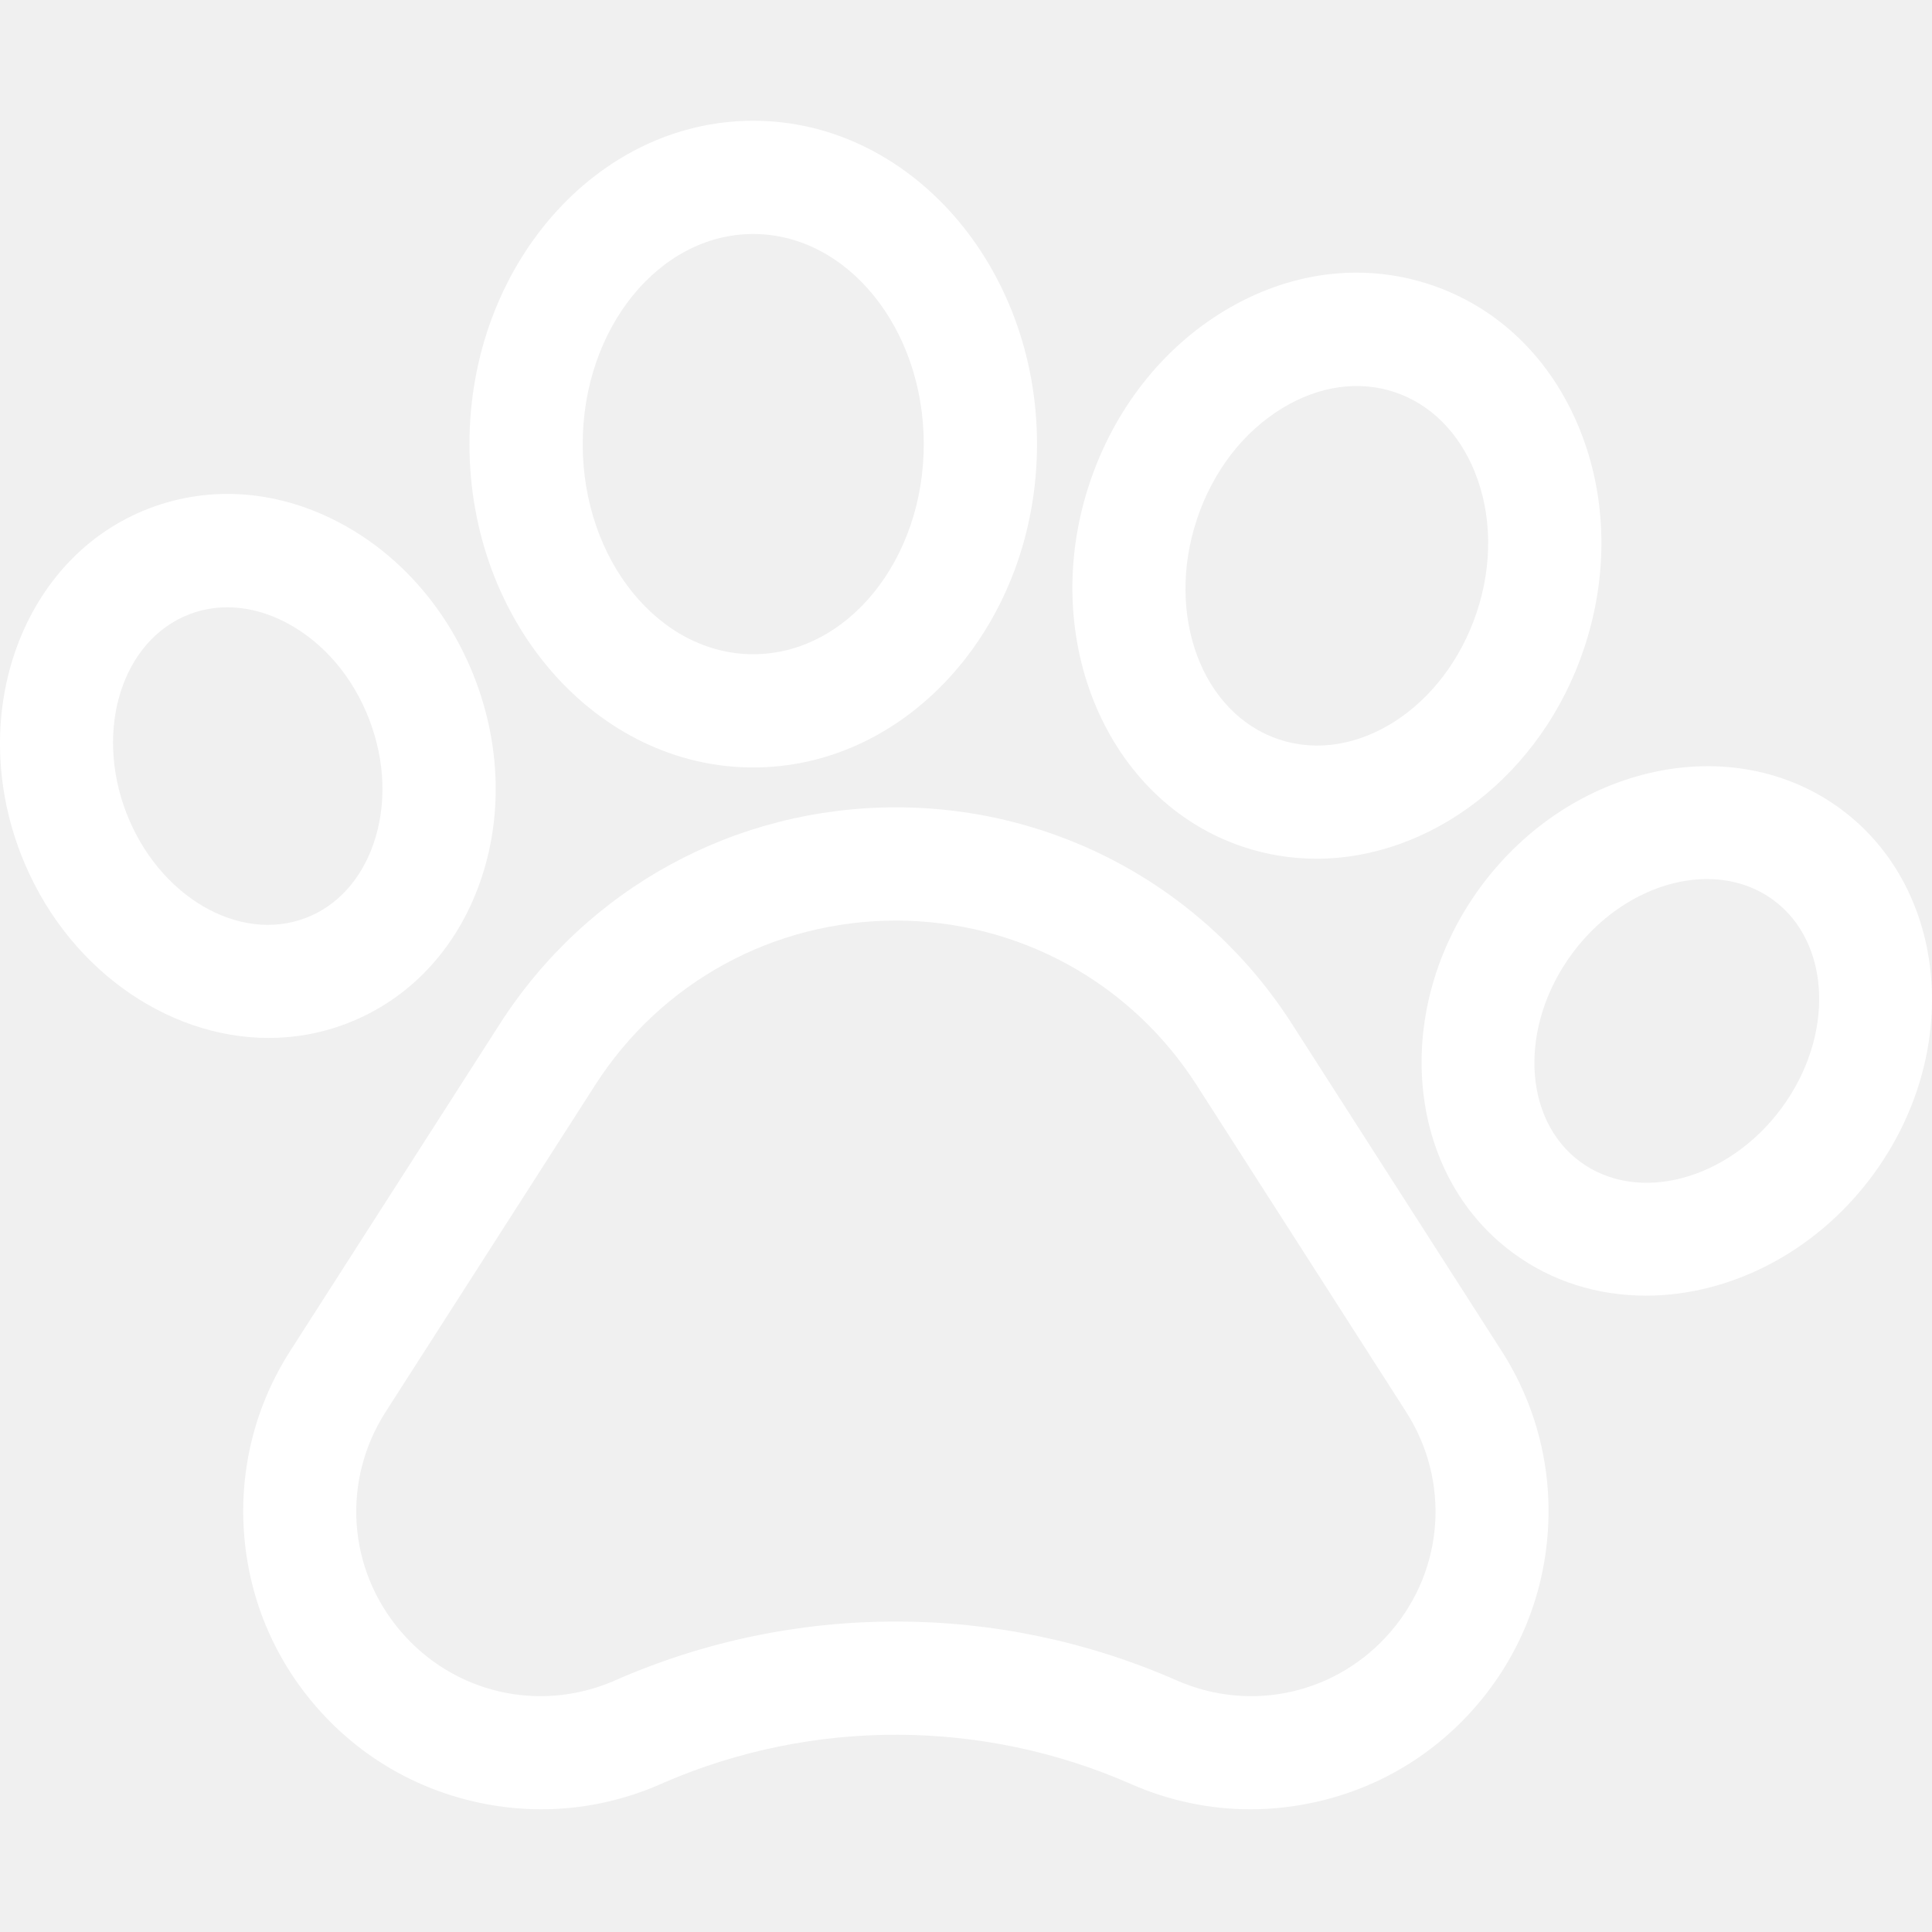
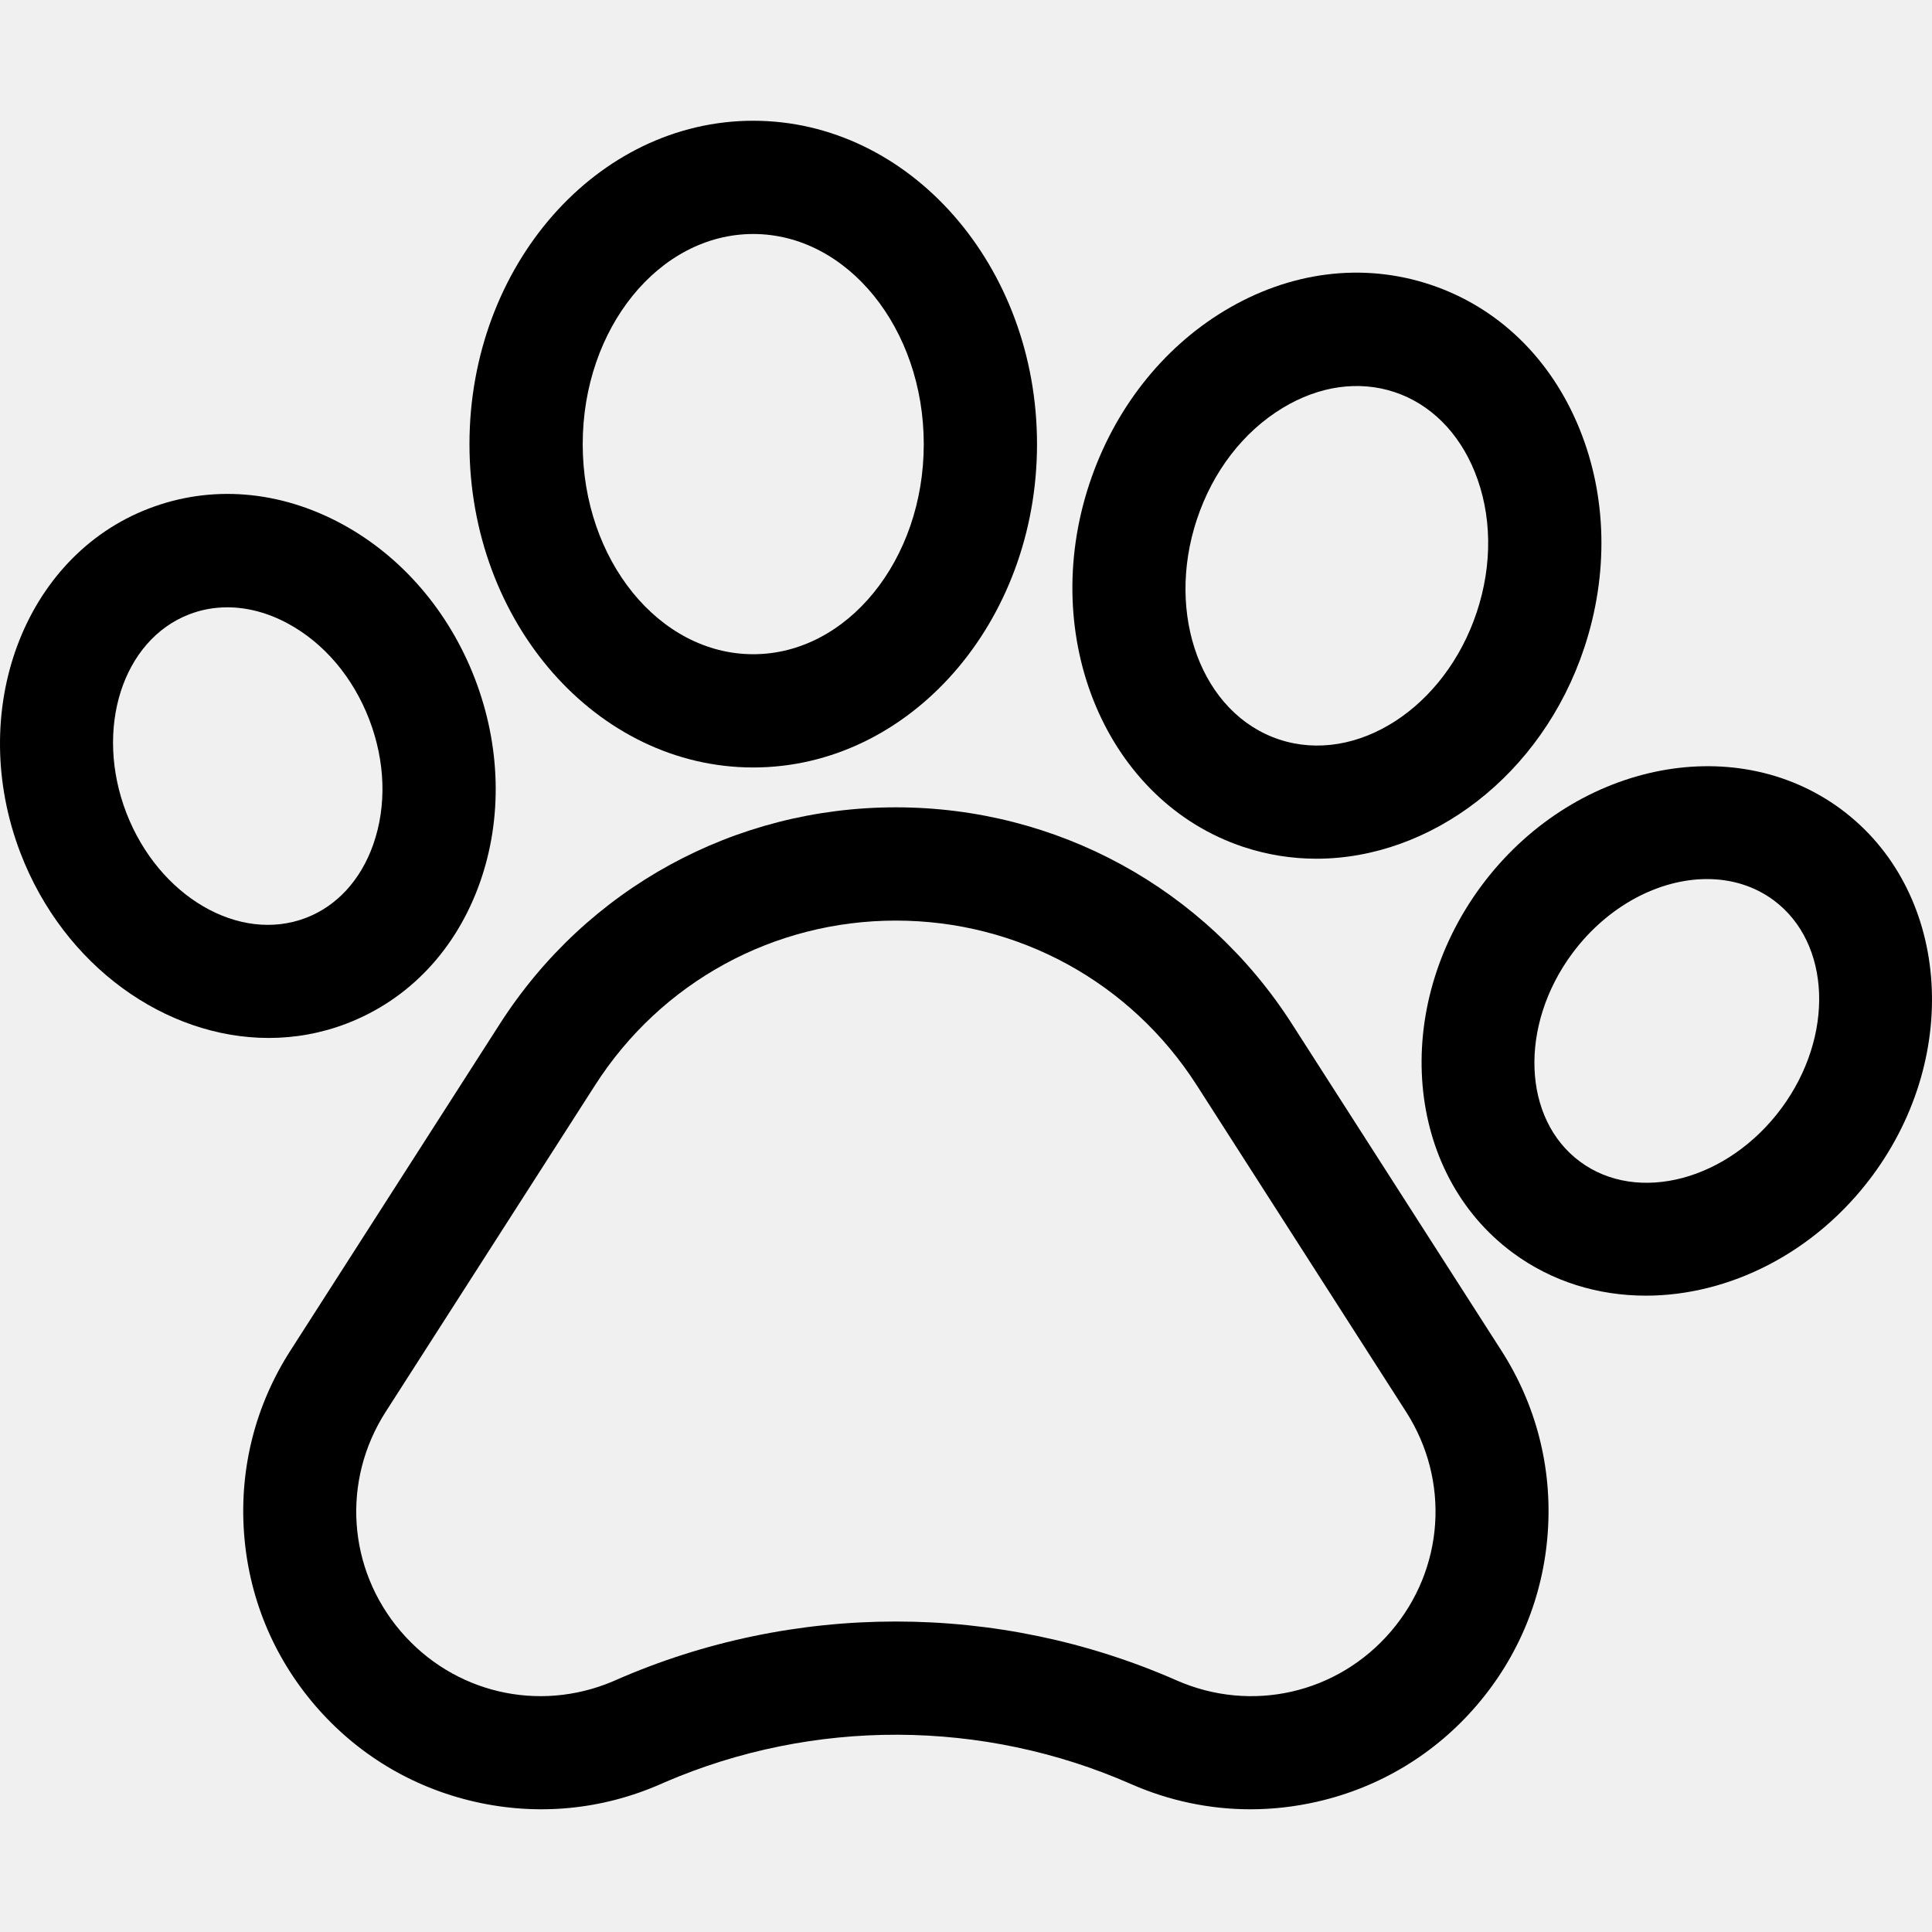
- <svg xmlns="http://www.w3.org/2000/svg" fill="#ffffff" height="512pt" viewBox="0 -32 512 512" width="512pt">
+ <svg xmlns="http://www.w3.org/2000/svg" height="512pt" viewBox="0 -32 512 512" width="512pt">
  <path d="m342.383 239.352c-23.039-35.941-62.277-57.402-104.965-57.402-42.684 0-81.926 21.461-104.961 57.402l-55.516 86.605c-9.211 14.371-13.461 30.969-12.293 47.996 1.168 17.031 7.648 32.891 18.738 45.871 11.098 12.977 25.762 21.844 42.406 25.648 16.645 3.801 33.707 2.18 49.34-4.691l1.02-.453c39.34-16.957 84.305-16.805 123.547.453 10.121 4.449 20.844 6.699 31.664 6.699 5.883 0 11.801-.668 17.664-2.004 16.645-3.801 31.309-12.668 42.41-25.645 11.094-12.977 17.578-28.84 18.75-45.871 1.172-17.035-3.078-33.633-12.289-48.008zm26.246 160.973c-14.121 16.508-36.965 21.727-56.848 12.984-23.633-10.395-49-15.59-74.375-15.59-25.352 0-50.715 5.191-74.332 15.574l-.672.297c-19.73 8.344-42.238 3.059-56.203-13.266-14.105-16.512-15.711-39.887-3.992-58.172l55.52-86.605c17.492-27.289 47.281-43.582 79.691-43.582 32.41 0 62.203 16.293 79.699 43.582l55.512 86.602c11.723 18.293 10.113 41.672-4 58.176zm0 0" />
  <path d="m91.895 239.238c16.516-6.344 29.062-19.652 35.332-37.477 5.961-16.961 5.473-36.109-1.383-53.922-6.859-17.801-19.336-32.332-35.129-40.922-16.598-9.02-34.828-10.488-51.316-4.133-33.172 12.754-48.395 53.746-33.93 91.398 11.555 29.969 38.504 48.887 65.75 48.887 6.957 0 13.934-1.234 20.676-3.832zm-58.418-55.836c-8.523-22.188-1.035-45.789 16.703-52.609 3.203-1.234 6.59-1.848 10.047-1.848 5.336 0 10.848 1.457 16.152 4.344 9.539 5.184 17.16 14.184 21.457 25.336 4.293 11.16 4.676 22.941 1.074 33.18-3.301 9.383-9.617 16.281-17.781 19.418l-.016.008c-17.715 6.828-39.086-5.66-47.637-27.828zm0 0" />
  <path d="m199.613 171.387c41.469 0 75.207-38.438 75.207-85.684 0-47.258-33.738-85.703-75.207-85.703-41.465 0-75.199 38.445-75.199 85.703 0 47.246 33.734 85.684 75.199 85.684zm0-141.375c24.918 0 45.195 24.984 45.195 55.691 0 30.695-20.277 55.672-45.195 55.672s-45.188-24.977-45.188-55.672c0-30.707 20.27-55.691 45.188-55.691zm0 0" />
  <path d="m329.496 192.438h.004c6.379 2.117 12.887 3.129 19.367 3.129 30.242 0 59.715-22.012 70.961-55.84 6.477-19.473 6.051-40.062-1.199-57.973-7.586-18.746-21.645-32.355-39.59-38.324-17.945-5.961-37.363-3.477-54.664 7-16.527 10.012-29.191 26.246-35.656 45.719-13.652 41.078 4.641 84.273 40.777 96.289zm-12.297-86.824c4.223-12.715 12.293-23.191 22.727-29.512 9.652-5.848 20.184-7.336 29.648-4.191 9.461 3.148 17 10.641 21.234 21.102 4.574 11.305 4.77 24.531.539 37.246-8.434 25.375-31.934 40.492-52.383 33.699-20.434-6.797-30.199-32.969-21.766-58.344zm0 0" />
  <path d="m487.875 182.438-.012-.012c-28.598-21.125-71.367-11.969-95.348 20.422-23.957 32.406-20.211 75.973 8.344 97.113 10.414 7.715 22.719 11.402 35.312 11.402 21.949 0 44.785-11.203 60.047-31.805 23.957-32.406 20.215-75.973-8.344-97.121zm-15.777 79.266c-14.16 19.113-38.102 25.453-53.379 14.137-15.266-11.301-16.195-36.043-2.074-55.145 9.387-12.68 23.098-19.734 35.734-19.734 6.391 0 12.508 1.805 17.648 5.605 15.254 11.312 16.18 36.047 2.07 55.137zm0 0" />
</svg>
